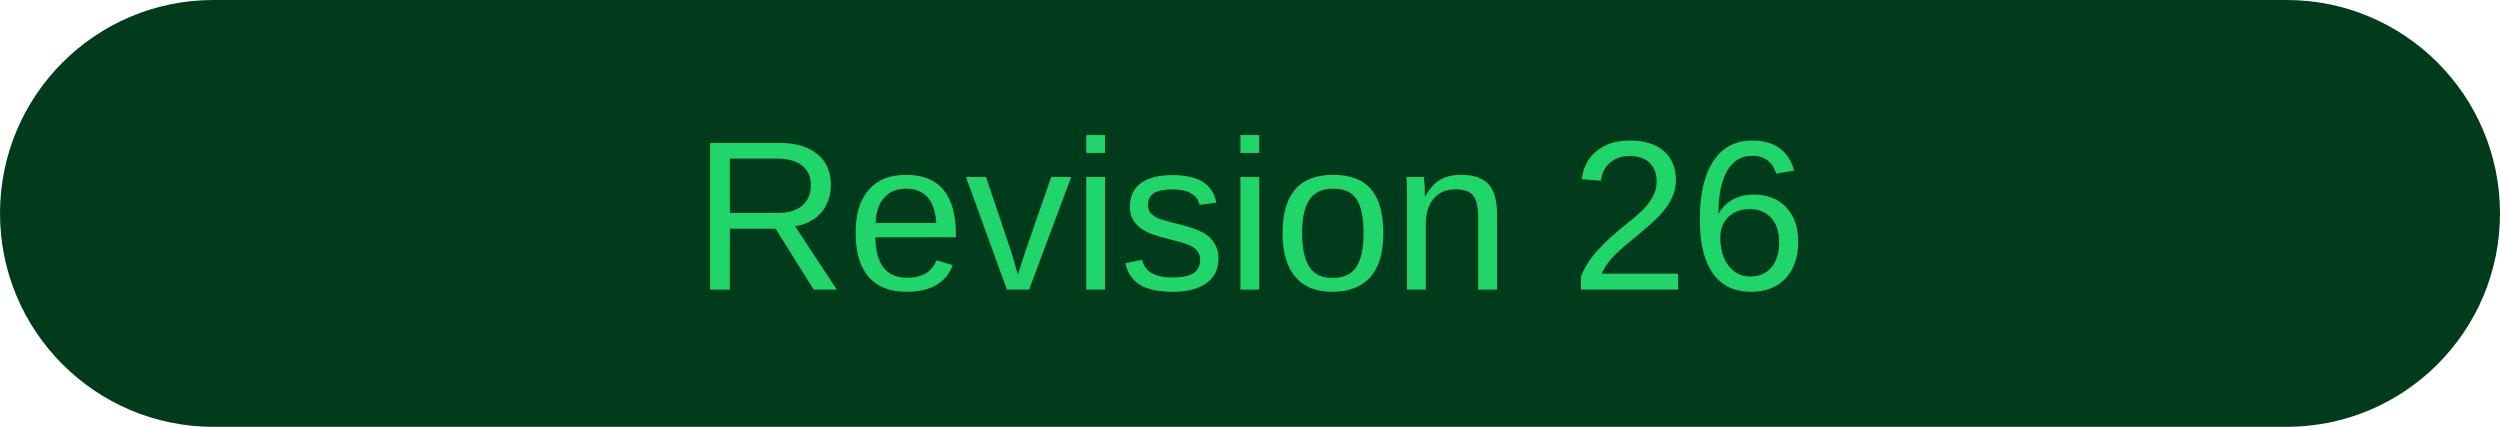
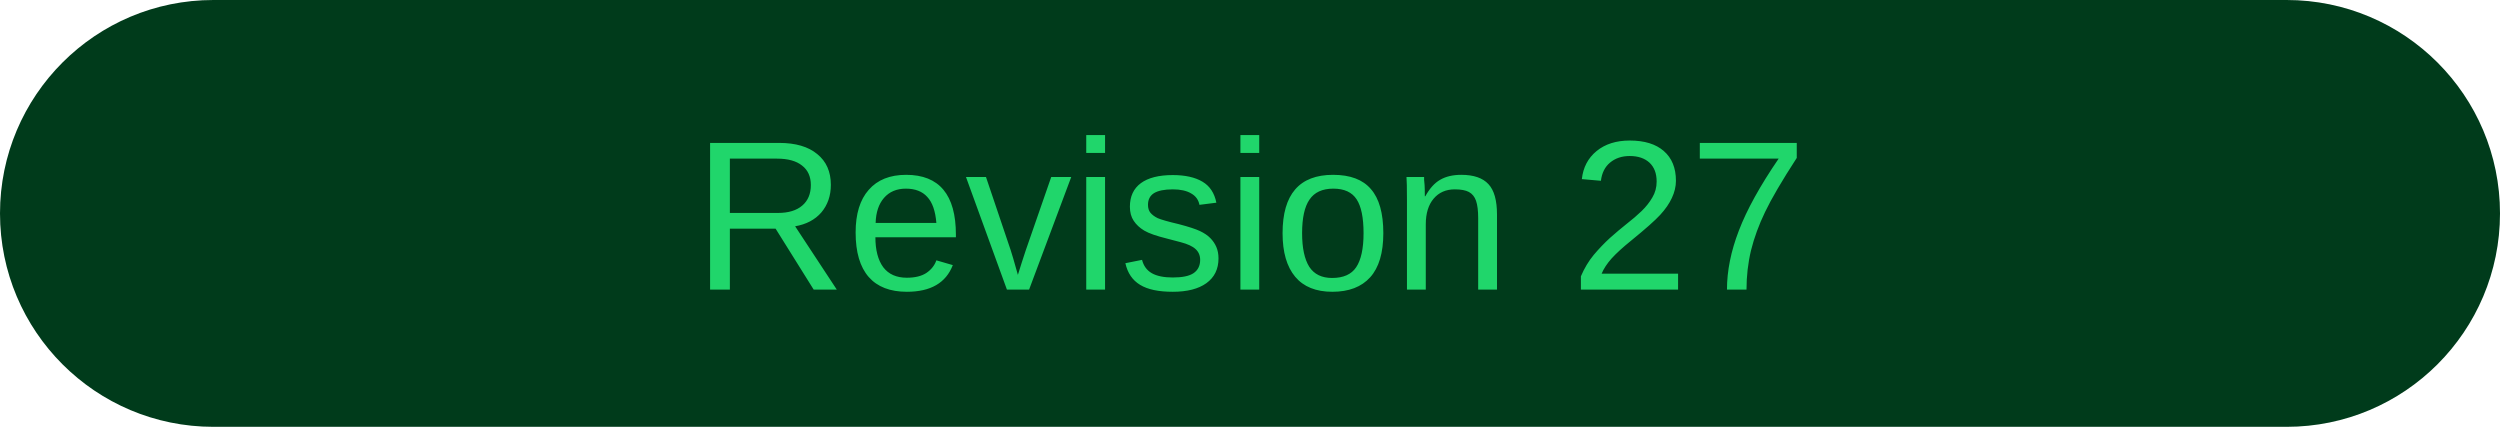
- <svg xmlns="http://www.w3.org/2000/svg" width="164" height="28" viewBox="0 0 164 28" role="img" aria-label="Revision 26">
+ <svg xmlns="http://www.w3.org/2000/svg" width="164" height="28" viewBox="0 0 164 28" role="img" aria-label="Revision 27">
  <rect width="164" height="28" rx="14" fill="#003b1b" />
-   <text x="82" y="19" text-anchor="middle" font-family="Arial, Helvetica, sans-serif" font-size="14" fill="#20d66b">Revision 26</text>
+   <text x="82" y="19" text-anchor="middle" font-family="Arial, Helvetica, sans-serif" font-size="14" fill="#20d66b">Revision 27</text>
</svg>
